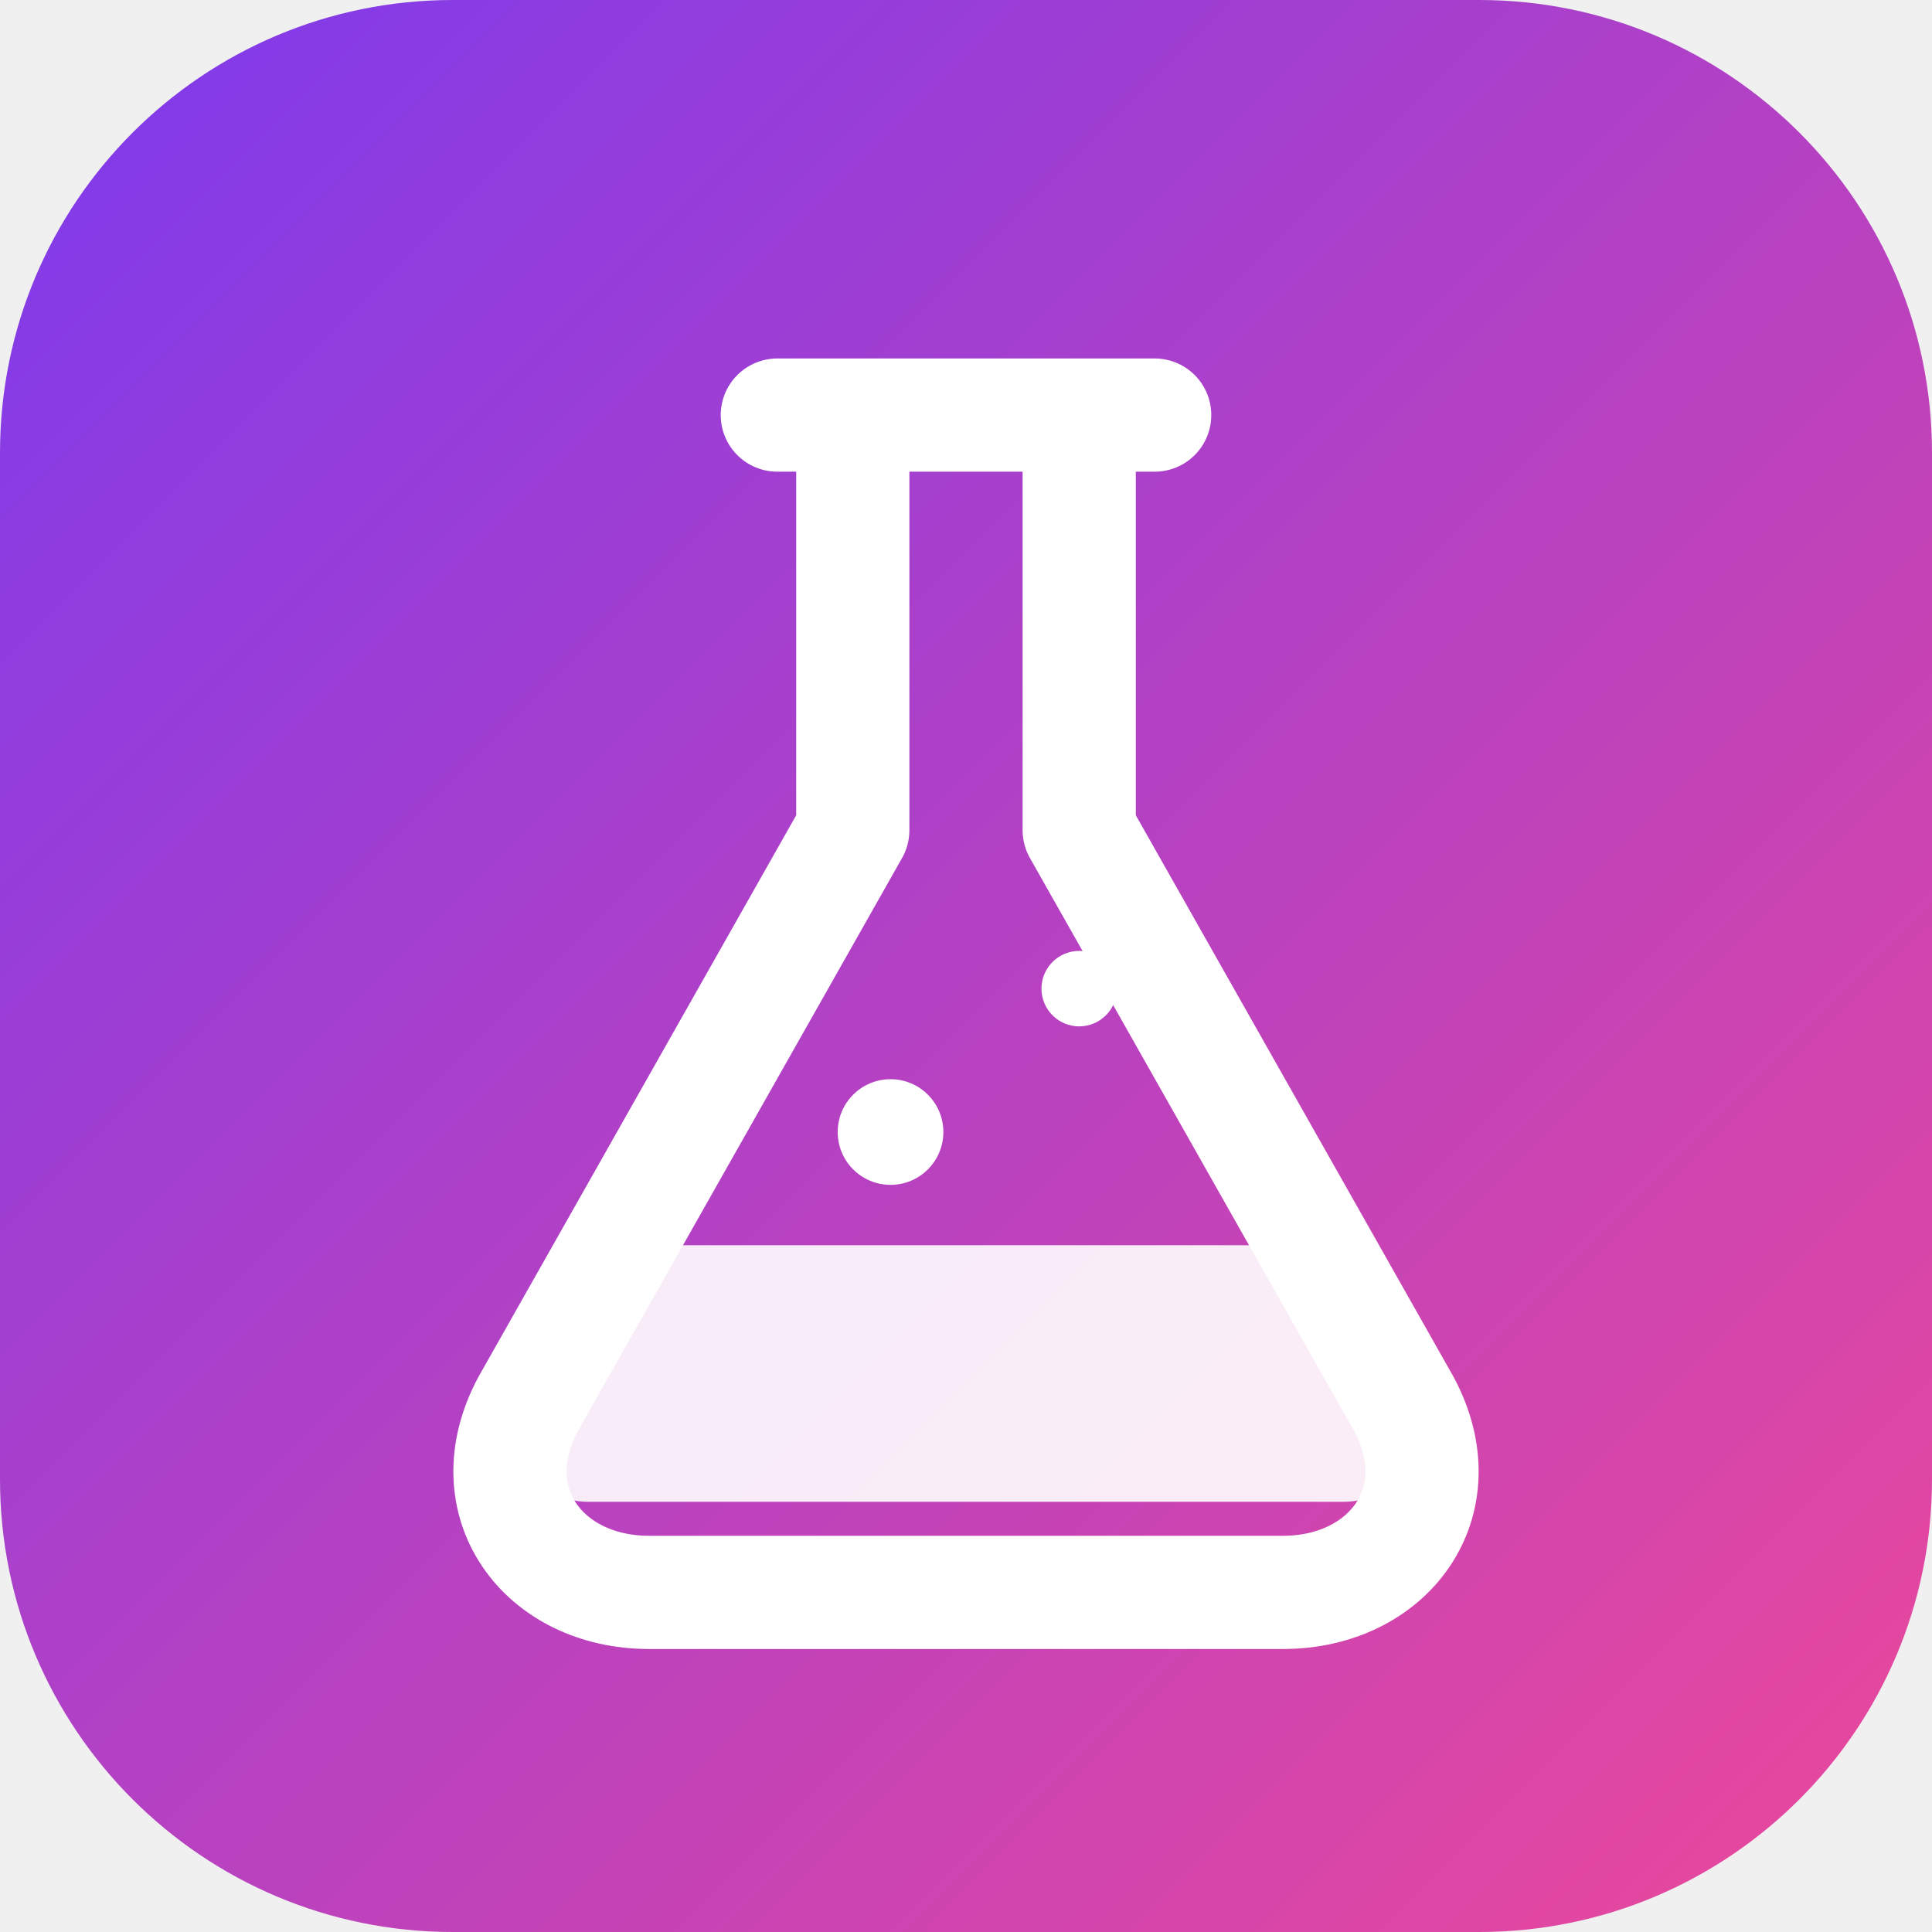
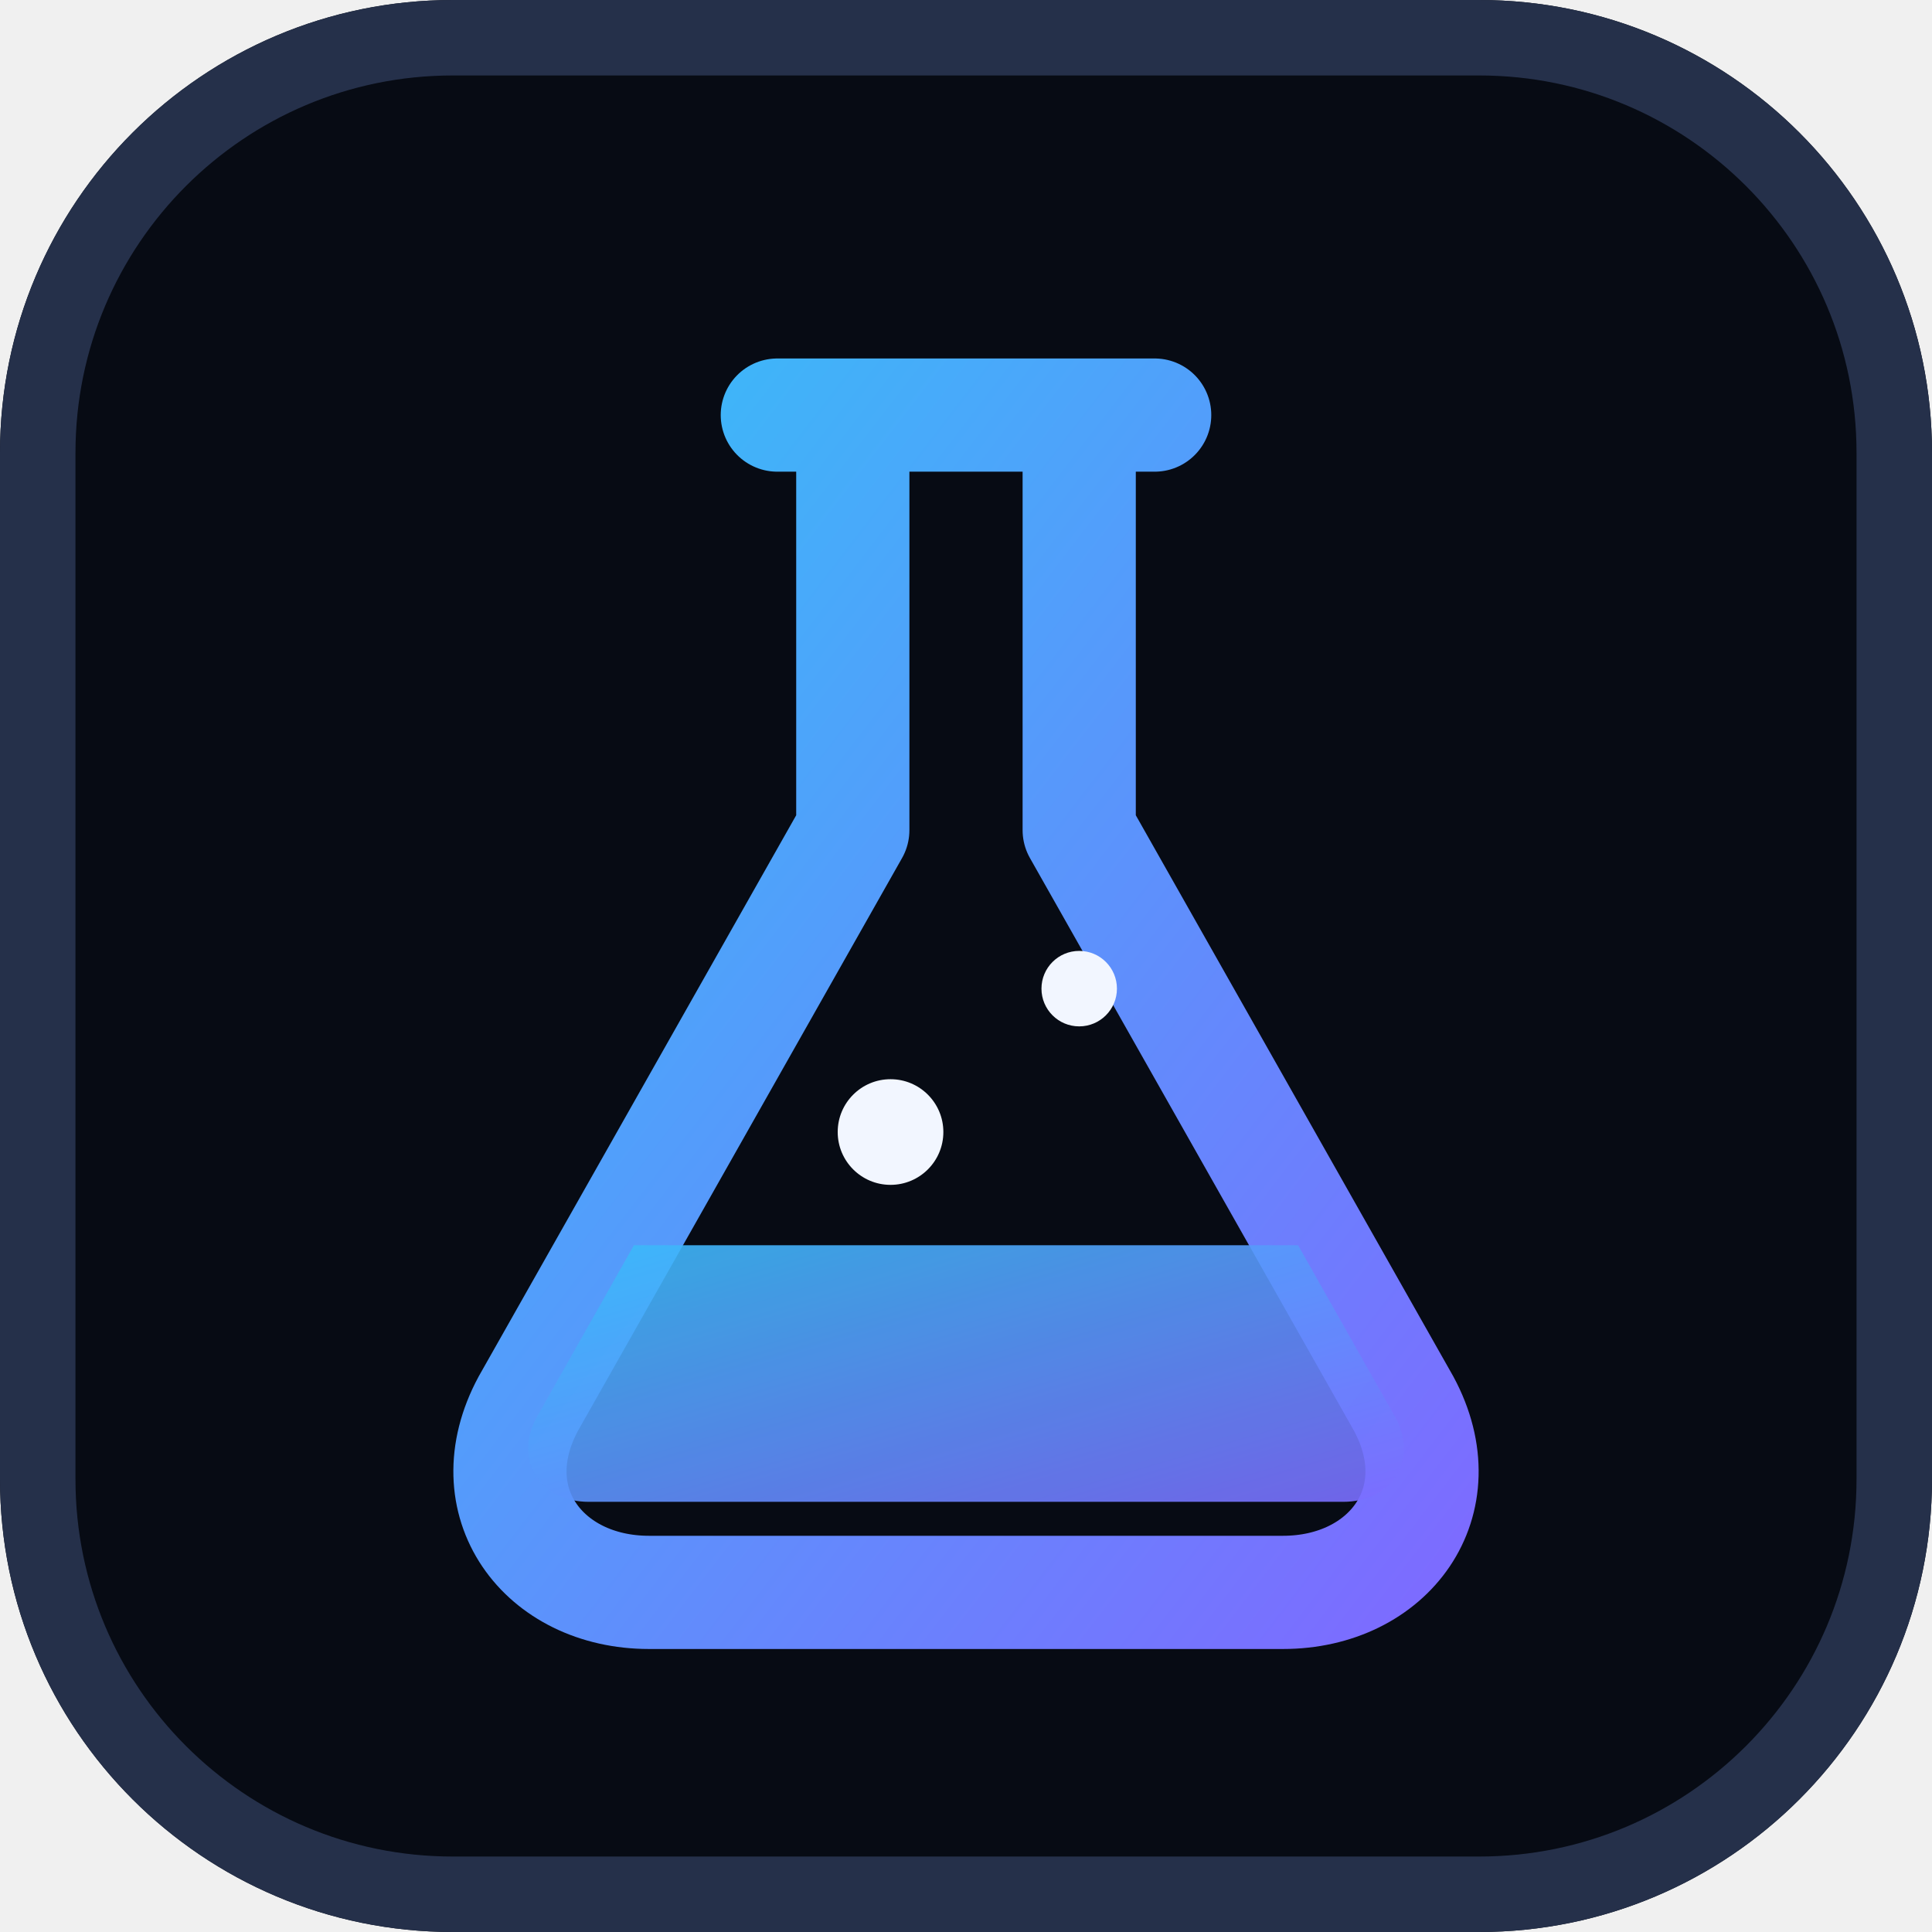
<svg xmlns="http://www.w3.org/2000/svg" viewBox="0 0 512 512">
  <defs>
    <linearGradient id="g" x1="0" y1="0" x2="1" y2="1">
-       <stop offset="0" stop-color="#7c3aed" />
-       <stop offset="1" stop-color="#ec4899" />
+       <stop offset="0" stop-color="#38bdf8" />
+       <stop offset="1" stop-color="#7c6cff" />
    </linearGradient>
  </defs>
-   <rect width="512" height="512" rx="120" fill="url(#g)" />
-   <path d="M206 110h100M226 110v110L140 372c-14 26 4 50 32 50h168c28 0 46-24 32-50l-86-152V110" fill="none" stroke="#fff" stroke-width="30" stroke-linejoin="round" stroke-linecap="round" />
-   <path d="M168 330h176l26 46c6 12-2 22-14 22H156c-12 0-20-10-14-22z" fill="#fff" opacity=".9" />
-   <circle cx="236" cy="300" r="14" fill="#fff" />
-   <circle cx="286" cy="262" r="10" fill="#fff" />
+   <rect width="512" height="512" rx="120" fill="#070b14" />
+   <rect x="10" y="10" width="492" height="492" rx="110" fill="none" stroke="#25304a" stroke-width="20" />
+   <path d="M206 110h100M226 110v110L140 372c-14 26 4 50 32 50h168c28 0 46-24 32-50l-86-152V110" fill="none" stroke="url(#g)" stroke-width="30" stroke-linejoin="round" stroke-linecap="round" />
+   <path d="M168 330h176l26 46c6 12-2 22-14 22H156c-12 0-20-10-14-22z" fill="url(#g)" opacity=".9" />
+   <circle cx="236" cy="300" r="14" fill="#f2f6ff" />
+   <circle cx="286" cy="262" r="10" fill="#f2f6ff" />
</svg>
